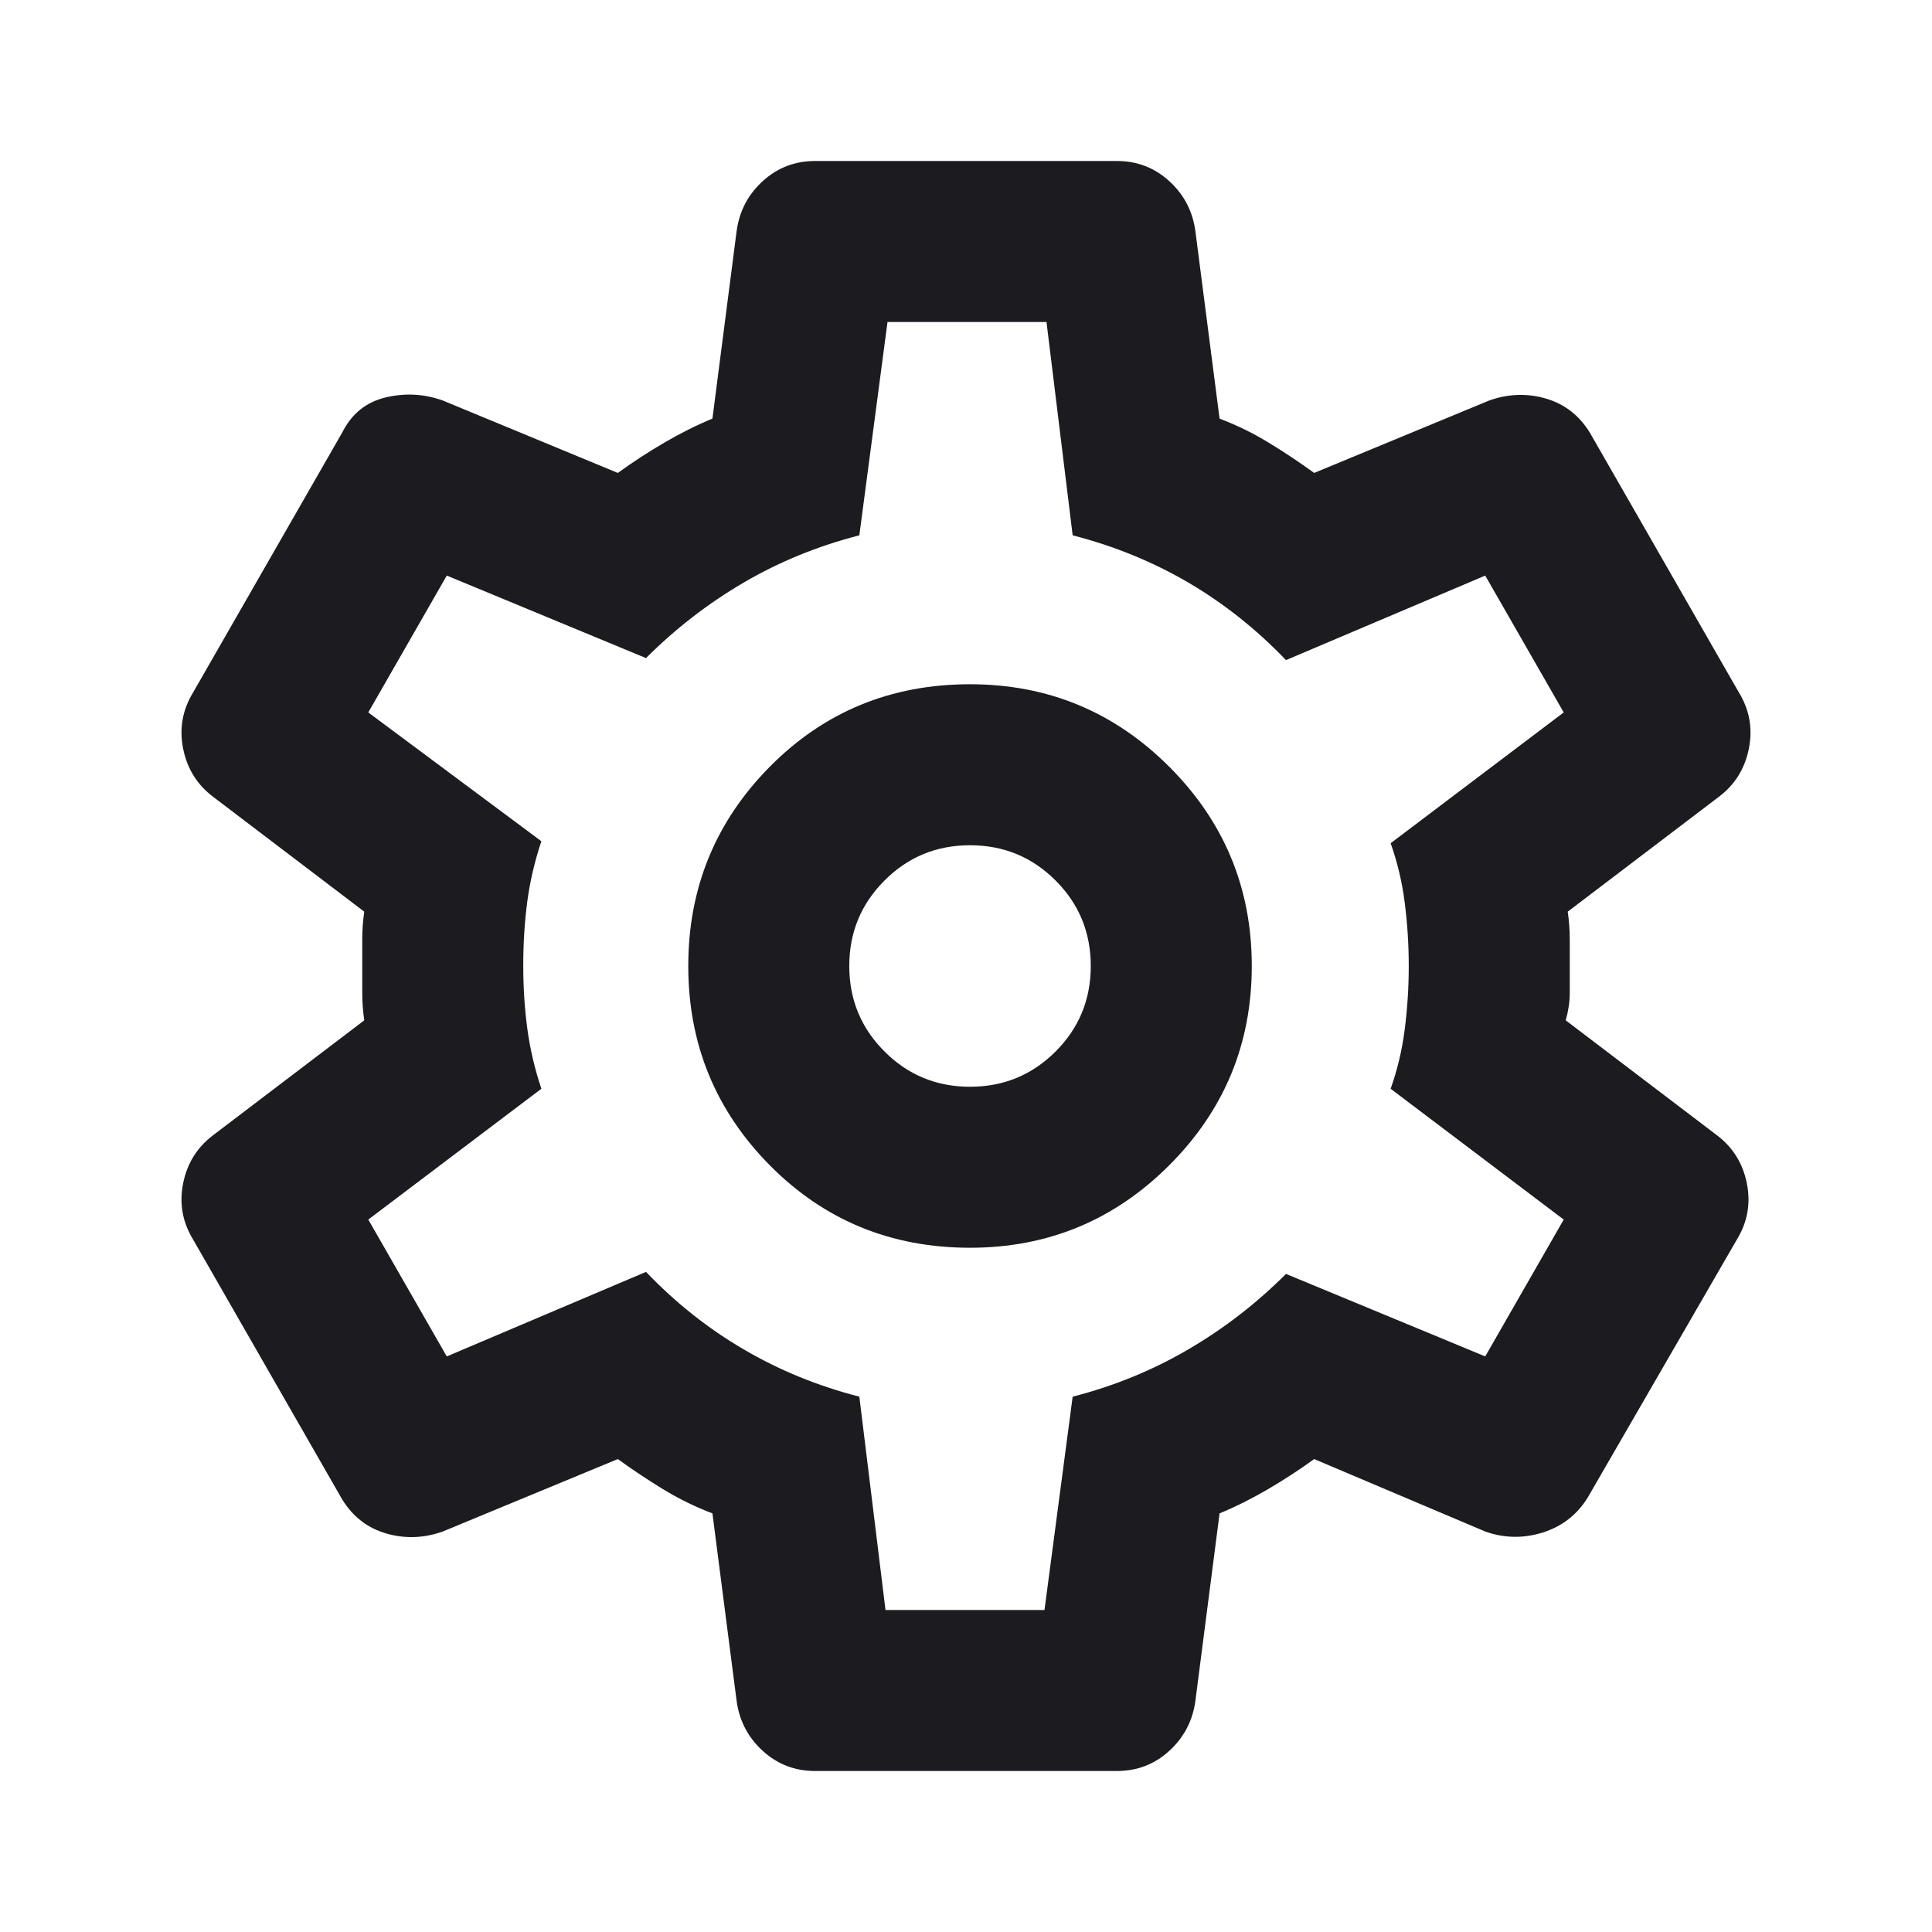
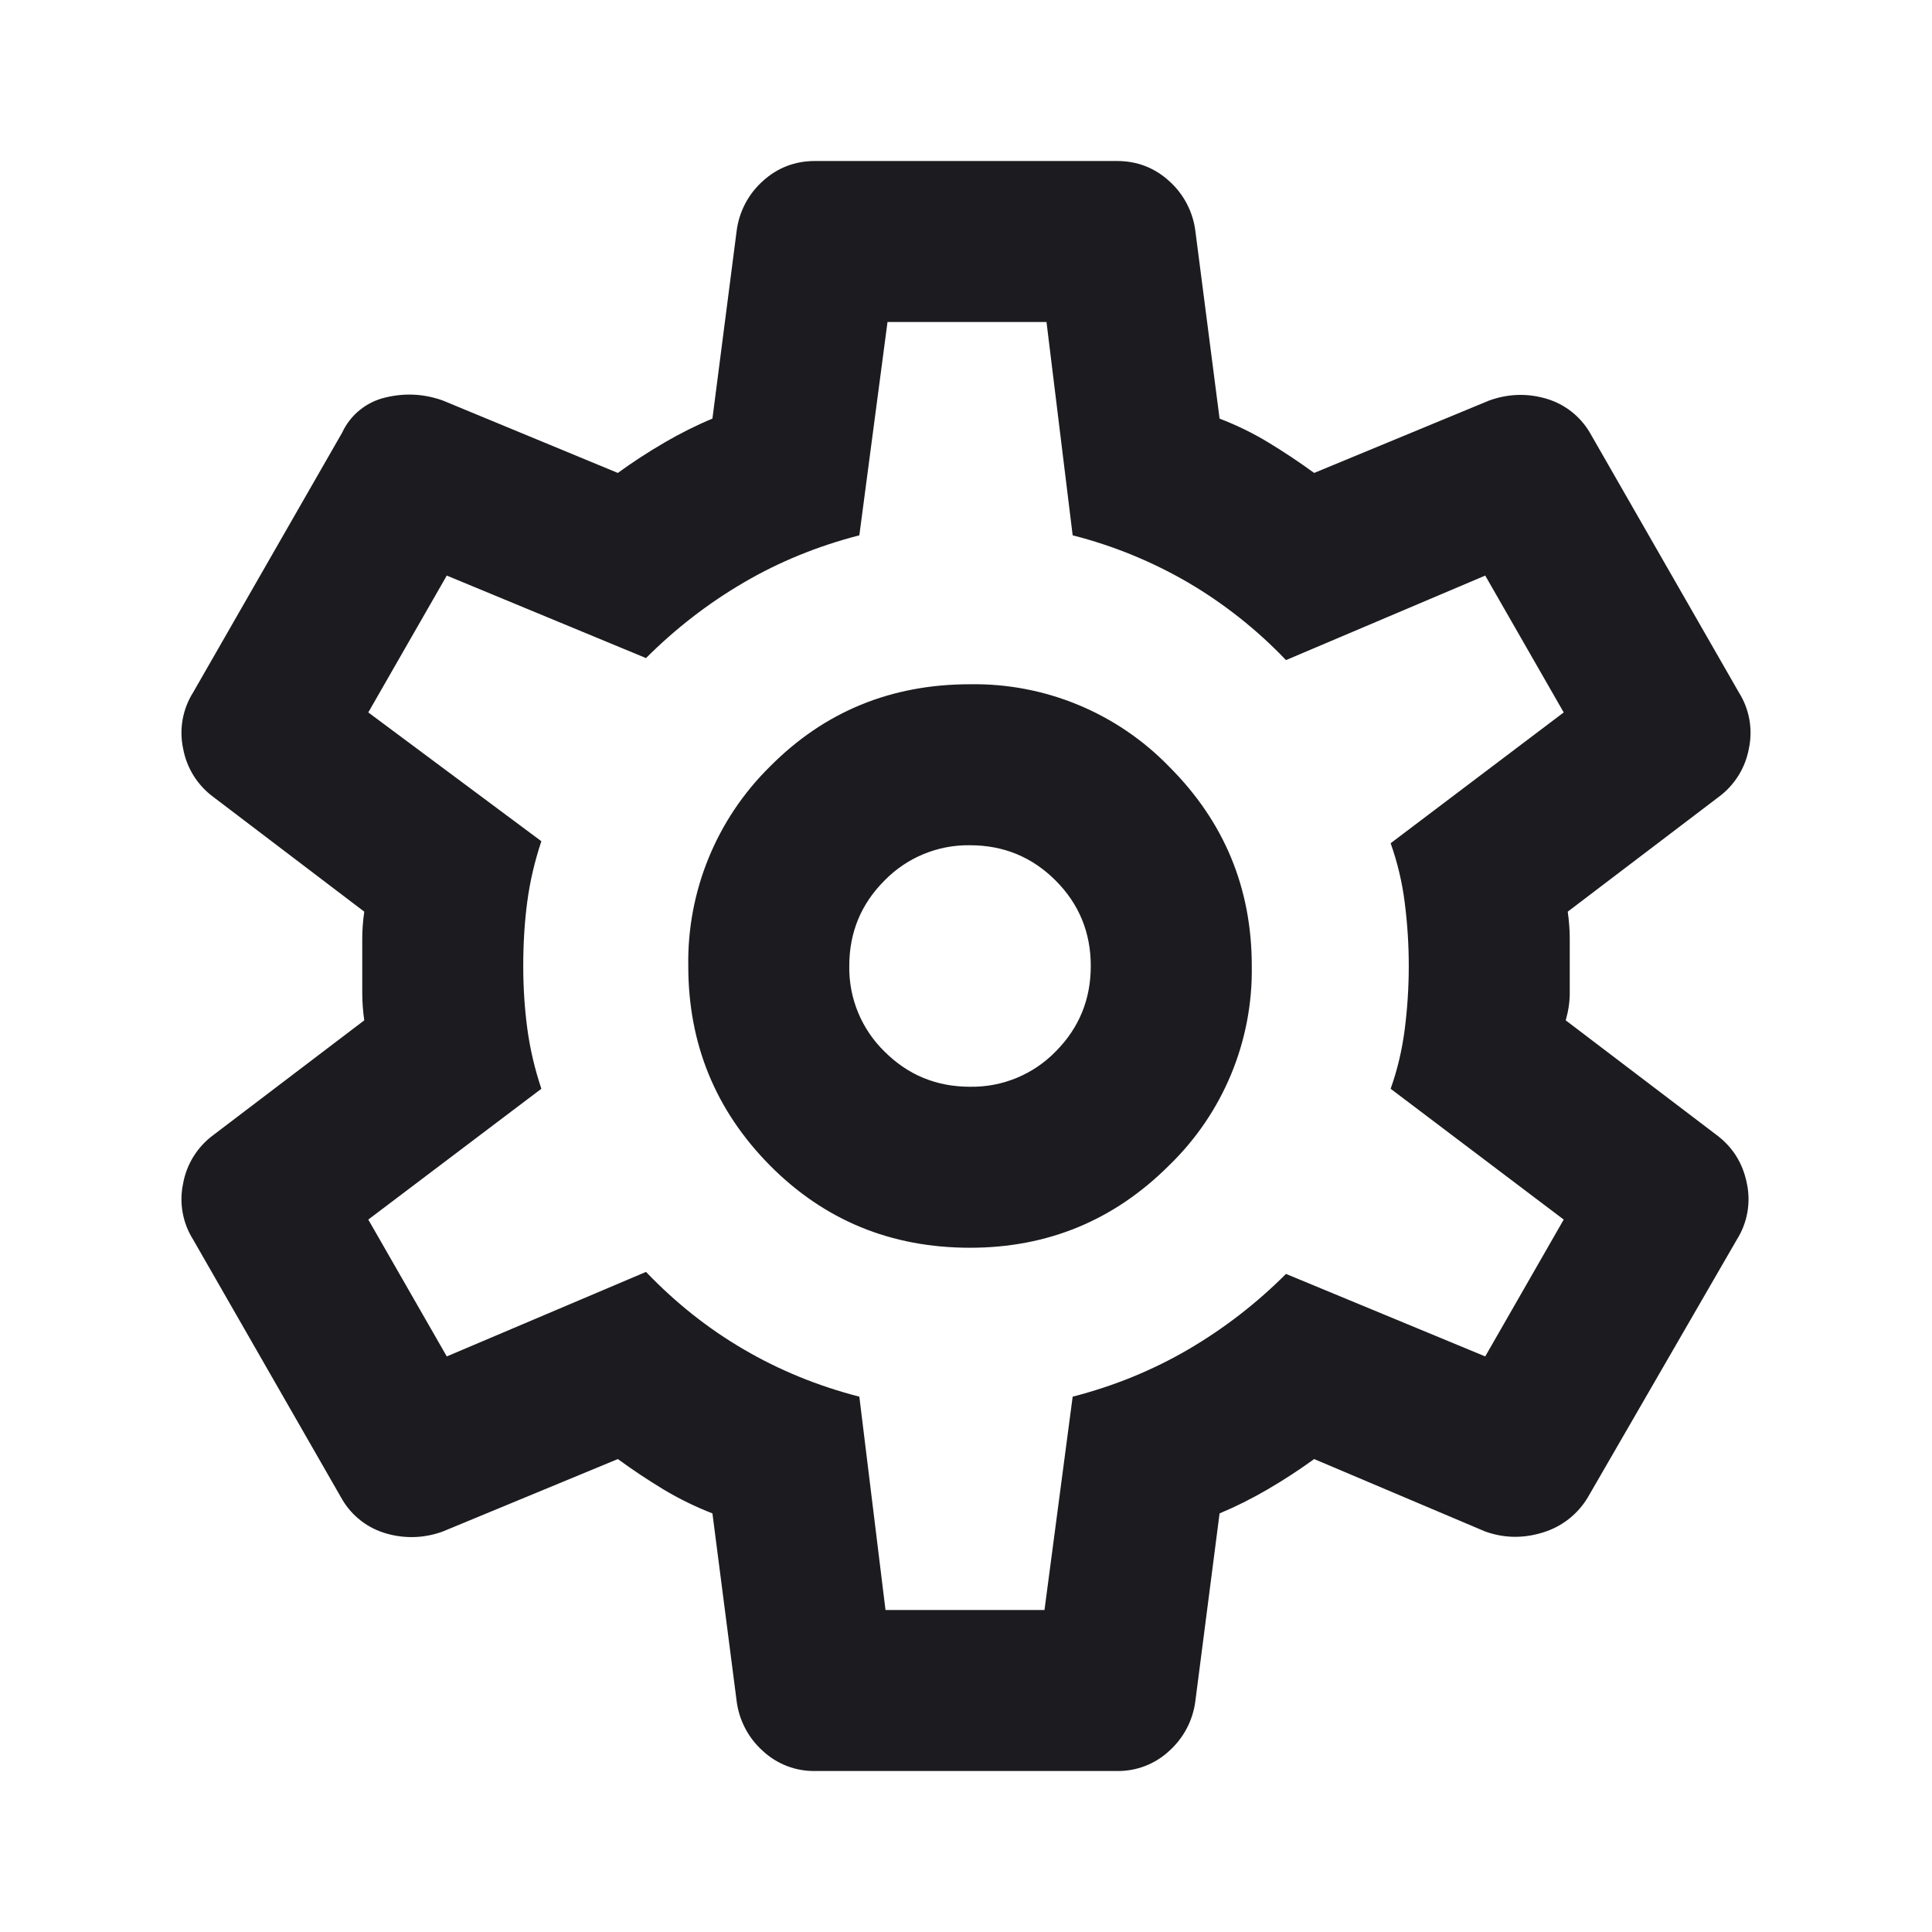
- <svg xmlns="http://www.w3.org/2000/svg" width="24" height="24" viewBox="0 0 24 24" fill="none">
-   <mask id="mask0_132_2067" style="mask-type:alpha" maskUnits="userSpaceOnUse" x="0" y="0" width="24" height="24">
-     <rect width="24" height="24" fill="#D9D9D9" />
+ <svg xmlns="http://www.w3.org/2000/svg" width="24" height="24" fill="none" viewBox="0 0 24 24">
+   <mask id="a" width="24" height="24" x="0" y="0" maskUnits="userSpaceOnUse" style="mask-type:alpha">
+     <path fill="#d9d9d9" d="M0 0h24v24H0z" />
  </mask>
-   <g mask="url(#mask0_132_2067)">
-     <path d="M13.875 22H10.125C9.875 22 9.658 21.917 9.475 21.75C9.292 21.583 9.183 21.375 9.15 21.125L8.85 18.8C8.633 18.717 8.429 18.617 8.238 18.5C8.046 18.383 7.858 18.258 7.675 18.125L5.5 19.025C5.267 19.108 5.033 19.117 4.8 19.05C4.567 18.983 4.383 18.842 4.25 18.625L2.4 15.4C2.267 15.183 2.225 14.95 2.275 14.7C2.325 14.45 2.45 14.25 2.65 14.1L4.525 12.675C4.508 12.558 4.5 12.446 4.5 12.338V11.662C4.5 11.554 4.508 11.442 4.525 11.325L2.65 9.9C2.45 9.75 2.325 9.55 2.275 9.3C2.225 9.05 2.267 8.817 2.4 8.6L4.25 5.375C4.367 5.142 4.546 4.996 4.787 4.938C5.029 4.879 5.267 4.892 5.5 4.975L7.675 5.875C7.858 5.742 8.05 5.617 8.25 5.5C8.45 5.383 8.65 5.283 8.85 5.2L9.15 2.875C9.183 2.625 9.292 2.417 9.475 2.25C9.658 2.083 9.875 2 10.125 2H13.875C14.125 2 14.342 2.083 14.525 2.25C14.708 2.417 14.817 2.625 14.85 2.875L15.15 5.2C15.367 5.283 15.571 5.383 15.762 5.5C15.954 5.617 16.142 5.742 16.325 5.875L18.5 4.975C18.733 4.892 18.967 4.883 19.2 4.95C19.433 5.017 19.617 5.158 19.75 5.375L21.6 8.6C21.733 8.817 21.775 9.05 21.725 9.3C21.675 9.55 21.55 9.75 21.35 9.9L19.475 11.325C19.492 11.442 19.5 11.554 19.5 11.662V12.338C19.5 12.446 19.483 12.558 19.45 12.675L21.325 14.1C21.525 14.25 21.65 14.45 21.7 14.7C21.75 14.95 21.708 15.183 21.575 15.4L19.725 18.6C19.592 18.817 19.404 18.962 19.163 19.038C18.921 19.113 18.683 19.108 18.45 19.025L16.325 18.125C16.142 18.258 15.95 18.383 15.75 18.5C15.55 18.617 15.35 18.717 15.15 18.8L14.85 21.125C14.817 21.375 14.708 21.583 14.525 21.75C14.342 21.917 14.125 22 13.875 22ZM12.05 15.5C13.017 15.5 13.842 15.158 14.525 14.475C15.208 13.792 15.55 12.967 15.55 12C15.55 11.033 15.208 10.208 14.525 9.525C13.842 8.842 13.017 8.5 12.05 8.5C11.067 8.5 10.238 8.842 9.562 9.525C8.887 10.208 8.55 11.033 8.55 12C8.55 12.967 8.887 13.792 9.562 14.475C10.238 15.158 11.067 15.5 12.05 15.5ZM12.05 13.5C11.633 13.5 11.279 13.354 10.988 13.062C10.696 12.771 10.55 12.417 10.55 12C10.55 11.583 10.696 11.229 10.988 10.938C11.279 10.646 11.633 10.5 12.05 10.5C12.467 10.5 12.821 10.646 13.113 10.938C13.404 11.229 13.55 11.583 13.55 12C13.55 12.417 13.404 12.771 13.113 13.062C12.821 13.354 12.467 13.5 12.05 13.5ZM11 20H12.975L13.325 17.35C13.842 17.217 14.321 17.021 14.762 16.762C15.204 16.504 15.608 16.192 15.975 15.825L18.45 16.85L19.425 15.15L17.275 13.525C17.358 13.292 17.417 13.046 17.45 12.787C17.483 12.529 17.5 12.267 17.5 12C17.5 11.733 17.483 11.471 17.45 11.213C17.417 10.954 17.358 10.708 17.275 10.475L19.425 8.85L18.45 7.15L15.975 8.2C15.608 7.817 15.204 7.496 14.762 7.237C14.321 6.979 13.842 6.783 13.325 6.65L13 4H11.025L10.675 6.65C10.158 6.783 9.679 6.979 9.238 7.237C8.796 7.496 8.392 7.808 8.025 8.175L5.55 7.15L4.575 8.85L6.725 10.45C6.642 10.7 6.583 10.95 6.55 11.2C6.517 11.45 6.5 11.717 6.5 12C6.5 12.267 6.517 12.525 6.55 12.775C6.583 13.025 6.642 13.275 6.725 13.525L4.575 15.15L5.55 16.85L8.025 15.8C8.392 16.183 8.796 16.504 9.238 16.762C9.679 17.021 10.158 17.217 10.675 17.35L11 20Z" fill="#1C1B1F" />
+   <g mask="url(#a)">
+     <path fill="#1c1b1f" d="M13.875 22h-3.75a.93.93 0 0 1-.65-.25 1 1 0 0 1-.325-.625l-.3-2.325a4 4 0 0 1-.612-.3 8 8 0 0 1-.563-.375l-2.175.9a1.12 1.12 0 0 1-.7.025.93.93 0 0 1-.55-.425L2.4 15.4a.94.94 0 0 1-.125-.7.96.96 0 0 1 .375-.6l1.875-1.425a2.4 2.4 0 0 1-.025-.338v-.675q0-.162.025-.337L2.65 9.9a.96.96 0 0 1-.375-.6.94.94 0 0 1 .125-.7l1.85-3.225a.79.79 0 0 1 .537-.437q.363-.088.713.037l2.175.9q.275-.2.575-.375t.6-.3l.3-2.325a1 1 0 0 1 .325-.625q.275-.25.65-.25h3.75q.375 0 .65.25a1 1 0 0 1 .325.625l.3 2.325q.325.125.612.3.288.175.563.375l2.175-.9q.35-.125.7-.025a.93.93 0 0 1 .55.425L21.6 8.6a.94.94 0 0 1 .125.7.96.96 0 0 1-.375.6l-1.875 1.425q.025.176.025.338v.675q0 .162-.05.337l1.875 1.425q.3.225.375.6a.94.94 0 0 1-.125.7l-1.85 3.2a.98.98 0 0 1-.562.438q-.363.112-.713-.013l-2.125-.9a7 7 0 0 1-.575.375q-.3.175-.6.3l-.3 2.325a1 1 0 0 1-.325.625.93.93 0 0 1-.65.25m-1.825-6.5q1.45 0 2.475-1.025A3.37 3.37 0 0 0 15.55 12q0-1.45-1.025-2.475A3.37 3.37 0 0 0 12.05 8.5q-1.474 0-2.488 1.025A3.4 3.4 0 0 0 8.55 12q0 1.45 1.012 2.475Q10.577 15.5 12.05 15.5m0-2q-.625 0-1.062-.437A1.45 1.45 0 0 1 10.55 12q0-.625.438-1.062a1.45 1.45 0 0 1 1.062-.438q.625 0 1.063.438.437.437.437 1.062 0 .624-.437 1.063a1.45 1.45 0 0 1-1.063.437M11 20h1.975l.35-2.65q.775-.2 1.438-.588t1.212-.937l2.475 1.025.975-1.7-2.15-1.625q.125-.35.175-.738a6.2 6.2 0 0 0 0-1.575 3.5 3.5 0 0 0-.175-.737l2.15-1.625-.975-1.7-2.475 1.05a5.6 5.6 0 0 0-1.213-.962 5.6 5.6 0 0 0-1.437-.588L13 4h-1.975l-.35 2.65q-.776.2-1.437.587-.663.388-1.213.938L5.55 7.15l-.975 1.7 2.15 1.6q-.125.375-.175.75t-.05.8q0 .4.05.775t.175.75l-2.15 1.625.975 1.7 2.475-1.05q.55.575 1.213.962.662.388 1.437.588z" />
  </g>
</svg>
